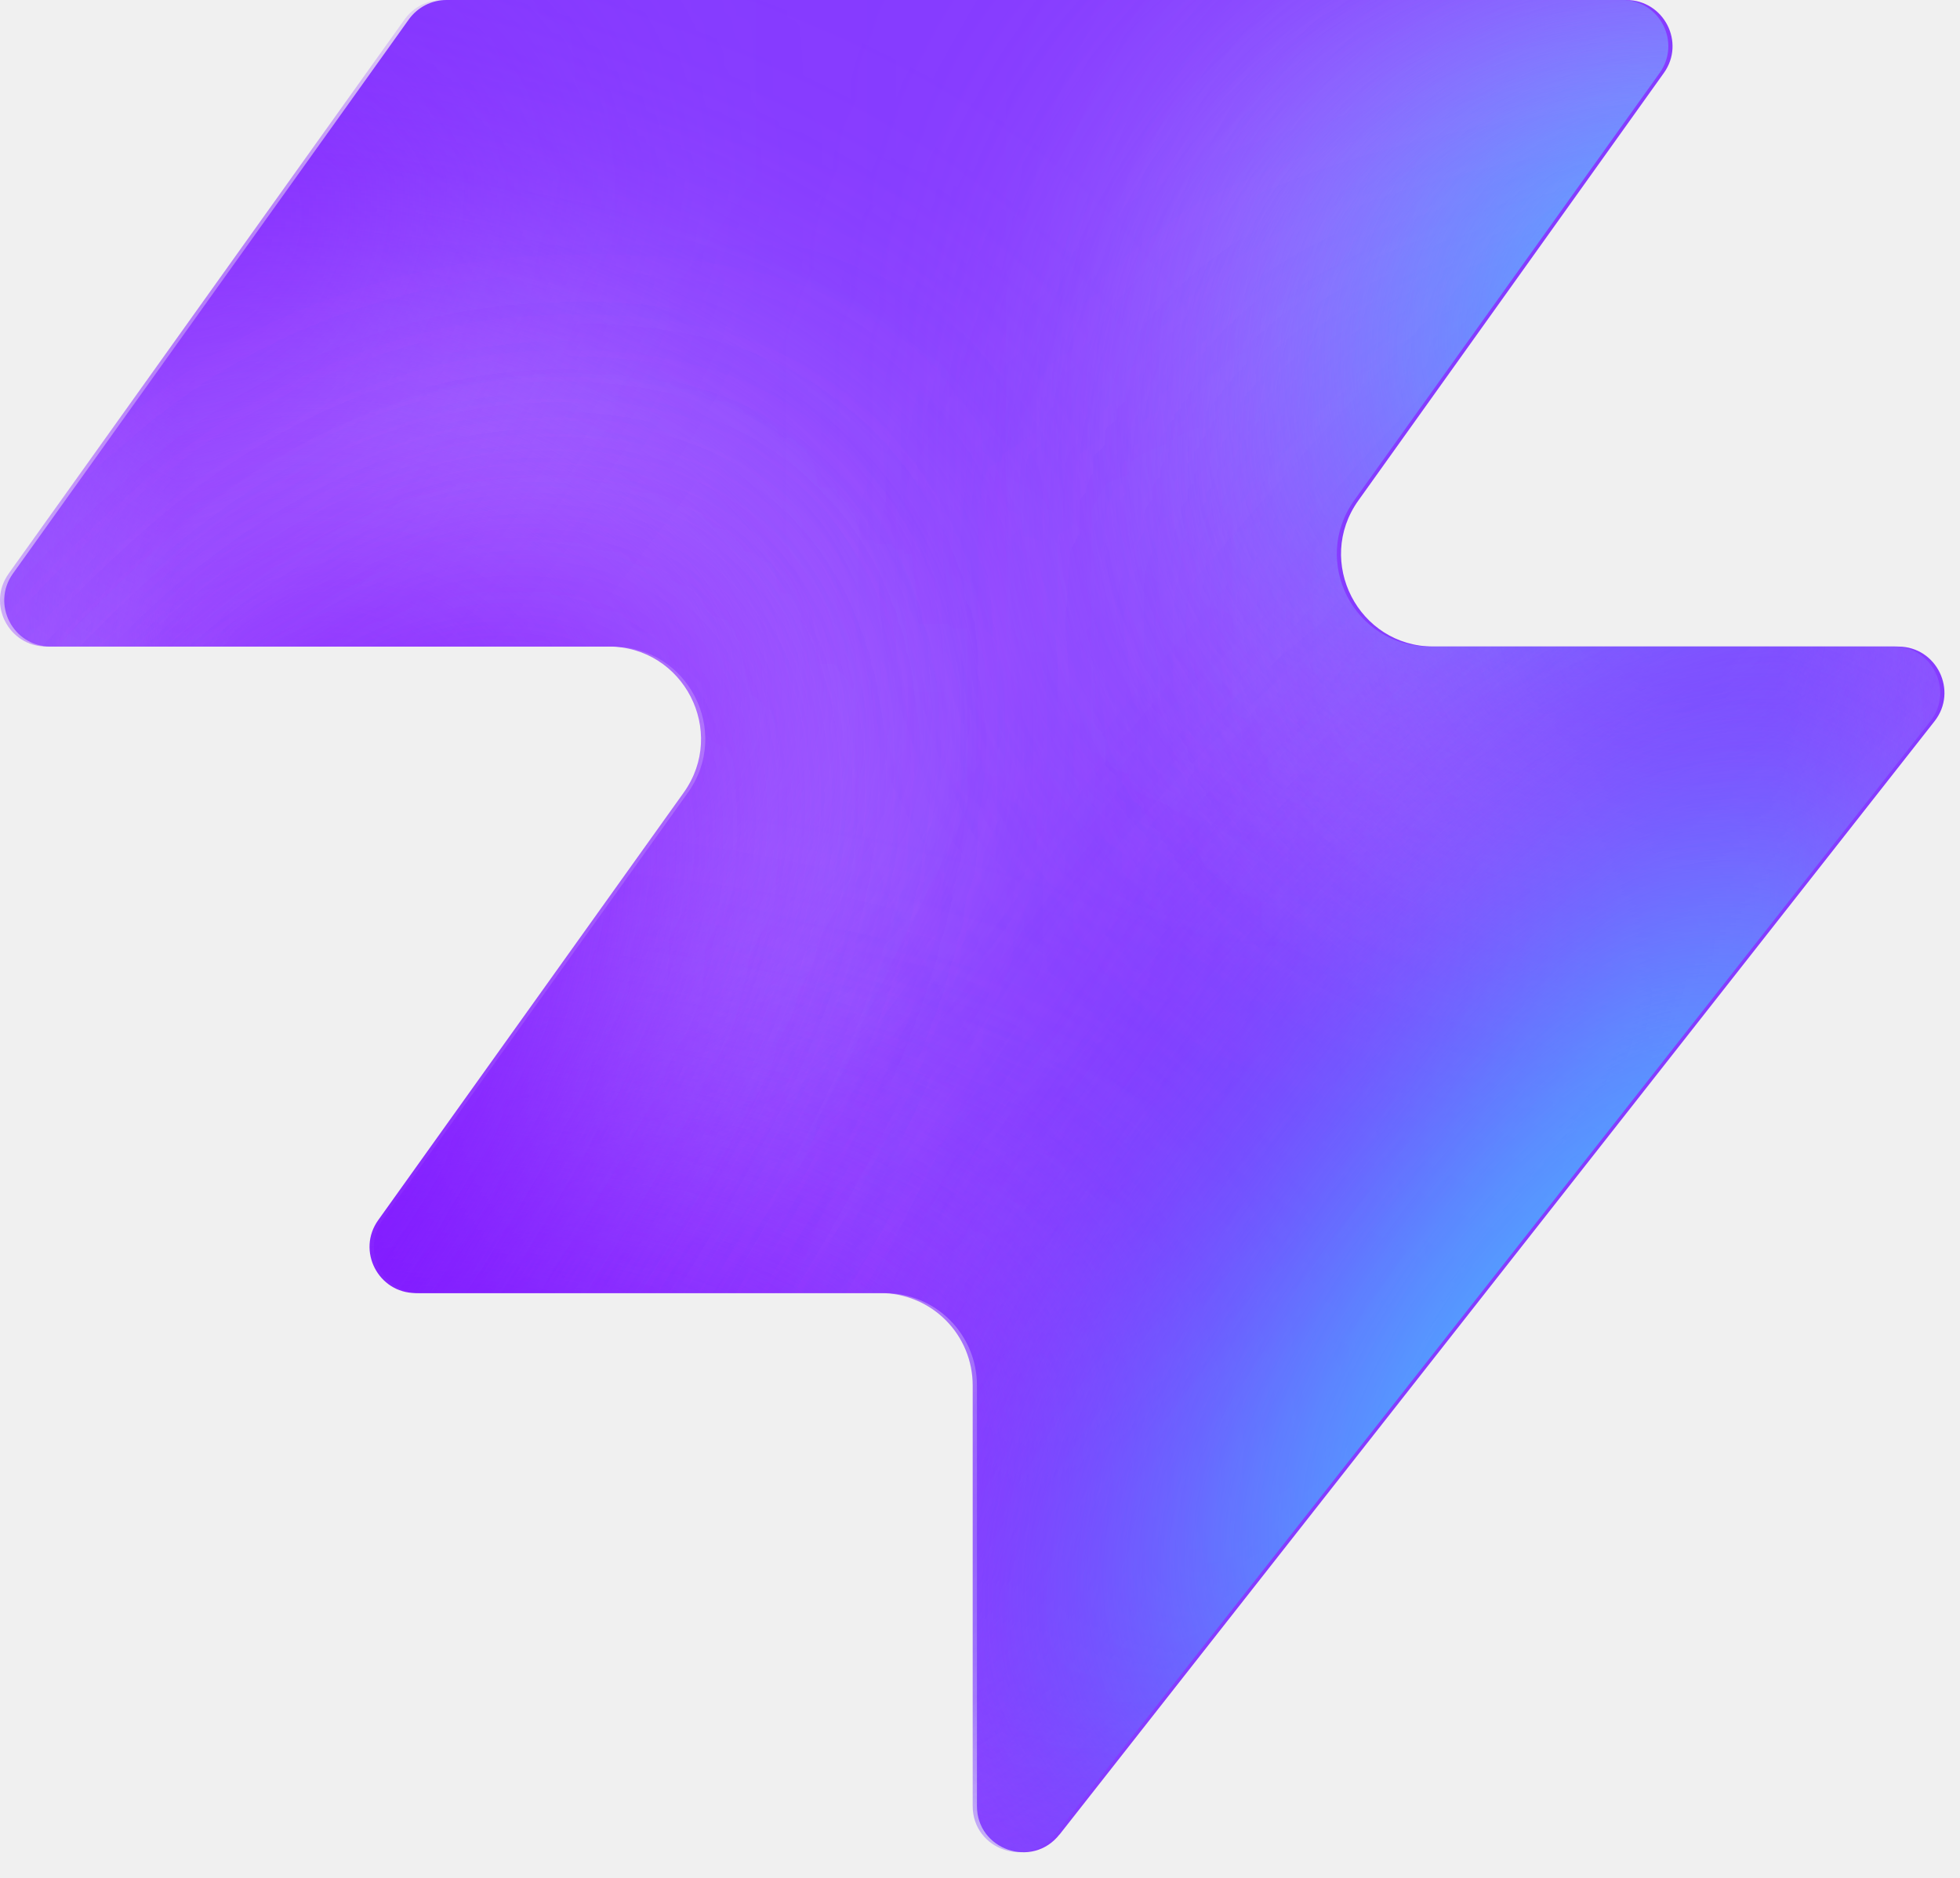
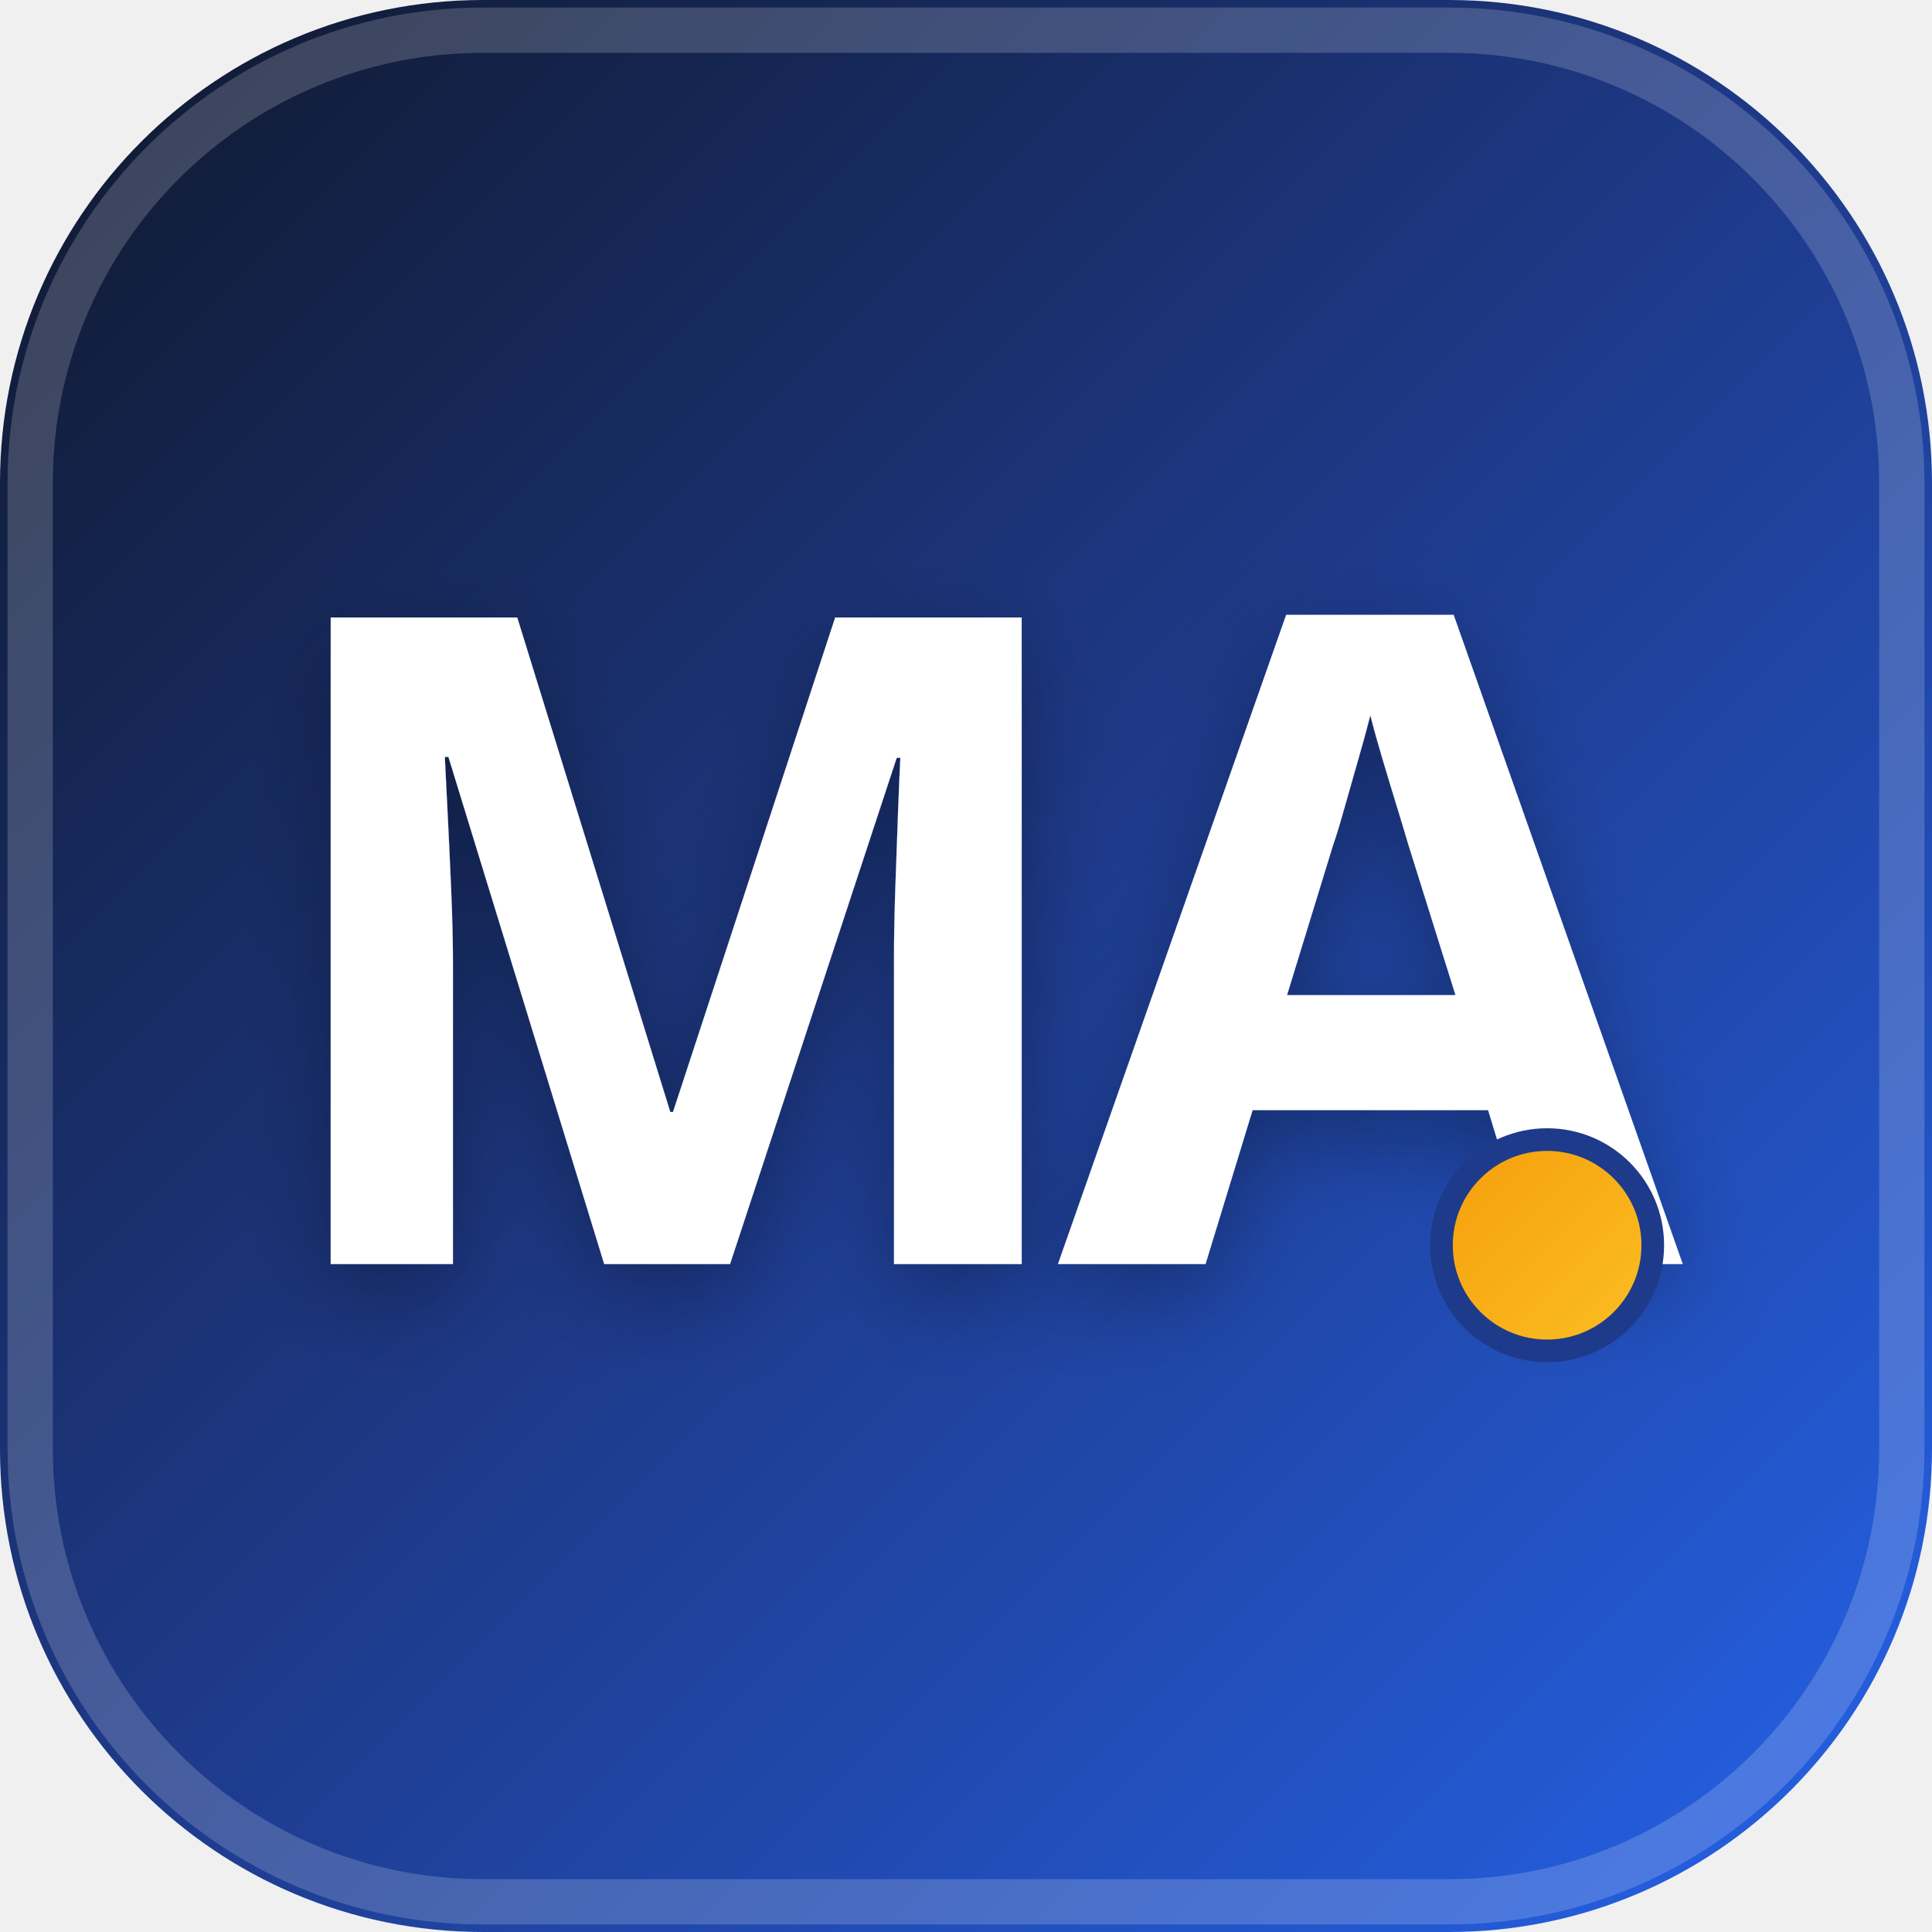
- <svg xmlns="http://www.w3.org/2000/svg" width="48" height="46" fill="none" viewBox="0 0 48 46">
-   <path fill="#863bff" d="M25.946 44.938c-.664.845-2.021.375-2.021-.698V33.937a2.26 2.26 0 0 0-2.262-2.262H10.287c-.92 0-1.456-1.04-.92-1.788l7.48-10.471c1.07-1.497 0-3.578-1.842-3.578H1.237c-.92 0-1.456-1.04-.92-1.788L10.013.474c.214-.297.556-.474.92-.474h28.894c.92 0 1.456 1.04.92 1.788l-7.48 10.471c-1.07 1.498 0 3.579 1.842 3.579h11.377c.943 0 1.473 1.088.89 1.83L25.947 44.94z" style="fill:#863bff;fill:color(display-p3 .525 .23 1);fill-opacity:1" />
-   <mask id="a" width="48" height="46" x="0" y="0" maskUnits="userSpaceOnUse" style="mask-type:alpha">
-     <path fill="#000" d="M25.842 44.938c-.664.844-2.021.375-2.021-.698V33.937a2.26 2.26 0 0 0-2.262-2.262H10.183c-.92 0-1.456-1.04-.92-1.788l7.48-10.471c1.07-1.498 0-3.579-1.842-3.579H1.133c-.92 0-1.456-1.04-.92-1.787L9.91.473c.214-.297.556-.474.92-.474h28.894c.92 0 1.456 1.04.92 1.788l-7.48 10.471c-1.07 1.498 0 3.578 1.842 3.578h11.377c.943 0 1.473 1.088.89 1.832L25.843 44.94z" style="fill:#000;fill-opacity:1" />
-   </mask>
-   <g mask="url(#a)">
-     <g filter="url(#b)">
-       <ellipse cx="5.508" cy="14.704" fill="#ede6ff" rx="5.508" ry="14.704" style="fill:#ede6ff;fill:color(display-p3 .927 .903 1);fill-opacity:1" transform="matrix(.00324 1 1 -.00324 -4.47 31.516)" />
-     </g>
-     <g filter="url(#c)">
-       <ellipse cx="10.399" cy="29.851" fill="#ede6ff" rx="10.399" ry="29.851" style="fill:#ede6ff;fill:color(display-p3 .927 .903 1);fill-opacity:1" transform="matrix(.00324 1 1 -.00324 -39.328 7.883)" />
-     </g>
-     <g filter="url(#d)">
-       <ellipse cx="5.508" cy="30.487" fill="#7e14ff" rx="5.508" ry="30.487" style="fill:#7e14ff;fill:color(display-p3 .492 .077 1);fill-opacity:1" transform="rotate(89.814 -25.913 -14.639)scale(1 -1)" />
-     </g>
-     <g filter="url(#e)">
-       <ellipse cx="5.508" cy="30.599" fill="#7e14ff" rx="5.508" ry="30.599" style="fill:#7e14ff;fill:color(display-p3 .492 .077 1);fill-opacity:1" transform="rotate(89.814 -32.644 -3.334)scale(1 -1)" />
-     </g>
-     <g filter="url(#f)">
-       <ellipse cx="5.508" cy="30.599" fill="#7e14ff" rx="5.508" ry="30.599" style="fill:#7e14ff;fill:color(display-p3 .492 .077 1);fill-opacity:1" transform="matrix(.00324 1 1 -.00324 -34.34 30.47)" />
-     </g>
-     <g filter="url(#g)">
-       <ellipse cx="14.072" cy="22.078" fill="#ede6ff" rx="14.072" ry="22.078" style="fill:#ede6ff;fill:color(display-p3 .927 .903 1);fill-opacity:1" transform="rotate(93.35 24.506 48.493)scale(-1 1)" />
-     </g>
-     <g filter="url(#h)">
-       <ellipse cx="3.47" cy="21.501" fill="#7e14ff" rx="3.47" ry="21.501" style="fill:#7e14ff;fill:color(display-p3 .492 .077 1);fill-opacity:1" transform="rotate(89.009 28.708 47.59)scale(-1 1)" />
-     </g>
-     <g filter="url(#i)">
-       <ellipse cx="3.47" cy="21.501" fill="#7e14ff" rx="3.47" ry="21.501" style="fill:#7e14ff;fill:color(display-p3 .492 .077 1);fill-opacity:1" transform="rotate(89.009 28.708 47.59)scale(-1 1)" />
-     </g>
-     <g filter="url(#j)">
-       <ellipse cx=".387" cy="8.972" fill="#7e14ff" rx="4.407" ry="29.108" style="fill:#7e14ff;fill:color(display-p3 .492 .077 1);fill-opacity:1" transform="rotate(39.51 .387 8.972)" />
-     </g>
-     <g filter="url(#k)">
-       <ellipse cx="47.523" cy="-6.092" fill="#7e14ff" rx="4.407" ry="29.108" style="fill:#7e14ff;fill:color(display-p3 .492 .077 1);fill-opacity:1" transform="rotate(37.892 47.523 -6.092)" />
-     </g>
-     <g filter="url(#l)">
-       <ellipse cx="41.412" cy="6.333" fill="#47bfff" rx="5.971" ry="9.665" style="fill:#47bfff;fill:color(display-p3 .28 .748 1);fill-opacity:1" transform="rotate(37.892 41.412 6.333)" />
-     </g>
-     <g filter="url(#m)">
-       <ellipse cx="-1.879" cy="38.332" fill="#7e14ff" rx="4.407" ry="29.108" style="fill:#7e14ff;fill:color(display-p3 .492 .077 1);fill-opacity:1" transform="rotate(37.892 -1.88 38.332)" />
-     </g>
-     <g filter="url(#n)">
-       <ellipse cx="-1.879" cy="38.332" fill="#7e14ff" rx="4.407" ry="29.108" style="fill:#7e14ff;fill:color(display-p3 .492 .077 1);fill-opacity:1" transform="rotate(37.892 -1.88 38.332)" />
-     </g>
-     <g filter="url(#o)">
-       <ellipse cx="35.651" cy="29.907" fill="#7e14ff" rx="4.407" ry="29.108" style="fill:#7e14ff;fill:color(display-p3 .492 .077 1);fill-opacity:1" transform="rotate(37.892 35.651 29.907)" />
-     </g>
-     <g filter="url(#p)">
-       <ellipse cx="38.418" cy="32.4" fill="#47bfff" rx="5.971" ry="15.297" style="fill:#47bfff;fill:color(display-p3 .28 .748 1);fill-opacity:1" transform="rotate(37.892 38.418 32.4)" />
-     </g>
-   </g>
+ <svg xmlns="http://www.w3.org/2000/svg" viewBox="0 0 512 512" width="100%" height="100%">
  <defs>
-     <filter id="b" width="60.045" height="41.654" x="-19.77" y="16.149" color-interpolation-filters="sRGB" filterUnits="userSpaceOnUse">
-       <feFlood flood-opacity="0" result="BackgroundImageFix" />
-       <feBlend in="SourceGraphic" in2="BackgroundImageFix" result="shape" />
-       <feGaussianBlur result="effect1_foregroundBlur_2002_17158" stdDeviation="7.659" />
-     </filter>
-     <filter id="c" width="90.34" height="51.437" x="-54.613" y="-7.533" color-interpolation-filters="sRGB" filterUnits="userSpaceOnUse">
-       <feFlood flood-opacity="0" result="BackgroundImageFix" />
-       <feBlend in="SourceGraphic" in2="BackgroundImageFix" result="shape" />
-       <feGaussianBlur result="effect1_foregroundBlur_2002_17158" stdDeviation="7.659" />
-     </filter>
-     <filter id="d" width="79.355" height="29.4" x="-49.64" y="2.03" color-interpolation-filters="sRGB" filterUnits="userSpaceOnUse">
-       <feFlood flood-opacity="0" result="BackgroundImageFix" />
-       <feBlend in="SourceGraphic" in2="BackgroundImageFix" result="shape" />
-       <feGaussianBlur result="effect1_foregroundBlur_2002_17158" stdDeviation="4.596" />
-     </filter>
-     <filter id="e" width="79.579" height="29.4" x="-45.045" y="20.029" color-interpolation-filters="sRGB" filterUnits="userSpaceOnUse">
-       <feFlood flood-opacity="0" result="BackgroundImageFix" />
-       <feBlend in="SourceGraphic" in2="BackgroundImageFix" result="shape" />
-       <feGaussianBlur result="effect1_foregroundBlur_2002_17158" stdDeviation="4.596" />
-     </filter>
-     <filter id="f" width="79.579" height="29.4" x="-43.513" y="21.178" color-interpolation-filters="sRGB" filterUnits="userSpaceOnUse">
-       <feFlood flood-opacity="0" result="BackgroundImageFix" />
-       <feBlend in="SourceGraphic" in2="BackgroundImageFix" result="shape" />
-       <feGaussianBlur result="effect1_foregroundBlur_2002_17158" stdDeviation="4.596" />
-     </filter>
-     <filter id="g" width="74.749" height="58.852" x="15.756" y="-17.901" color-interpolation-filters="sRGB" filterUnits="userSpaceOnUse">
-       <feFlood flood-opacity="0" result="BackgroundImageFix" />
-       <feBlend in="SourceGraphic" in2="BackgroundImageFix" result="shape" />
-       <feGaussianBlur result="effect1_foregroundBlur_2002_17158" stdDeviation="7.659" />
-     </filter>
-     <filter id="h" width="61.377" height="25.362" x="23.548" y="2.284" color-interpolation-filters="sRGB" filterUnits="userSpaceOnUse">
-       <feFlood flood-opacity="0" result="BackgroundImageFix" />
-       <feBlend in="SourceGraphic" in2="BackgroundImageFix" result="shape" />
-       <feGaussianBlur result="effect1_foregroundBlur_2002_17158" stdDeviation="4.596" />
-     </filter>
-     <filter id="i" width="61.377" height="25.362" x="23.548" y="2.284" color-interpolation-filters="sRGB" filterUnits="userSpaceOnUse">
-       <feFlood flood-opacity="0" result="BackgroundImageFix" />
-       <feBlend in="SourceGraphic" in2="BackgroundImageFix" result="shape" />
-       <feGaussianBlur result="effect1_foregroundBlur_2002_17158" stdDeviation="4.596" />
-     </filter>
-     <filter id="j" width="56.045" height="63.649" x="-27.636" y="-22.853" color-interpolation-filters="sRGB" filterUnits="userSpaceOnUse">
-       <feFlood flood-opacity="0" result="BackgroundImageFix" />
-       <feBlend in="SourceGraphic" in2="BackgroundImageFix" result="shape" />
-       <feGaussianBlur result="effect1_foregroundBlur_2002_17158" stdDeviation="4.596" />
-     </filter>
-     <filter id="k" width="54.814" height="64.646" x="20.116" y="-38.415" color-interpolation-filters="sRGB" filterUnits="userSpaceOnUse">
-       <feFlood flood-opacity="0" result="BackgroundImageFix" />
-       <feBlend in="SourceGraphic" in2="BackgroundImageFix" result="shape" />
-       <feGaussianBlur result="effect1_foregroundBlur_2002_17158" stdDeviation="4.596" />
-     </filter>
-     <filter id="l" width="33.541" height="35.313" x="24.641" y="-11.323" color-interpolation-filters="sRGB" filterUnits="userSpaceOnUse">
-       <feFlood flood-opacity="0" result="BackgroundImageFix" />
-       <feBlend in="SourceGraphic" in2="BackgroundImageFix" result="shape" />
-       <feGaussianBlur result="effect1_foregroundBlur_2002_17158" stdDeviation="4.596" />
-     </filter>
-     <filter id="m" width="54.814" height="64.646" x="-29.286" y="6.009" color-interpolation-filters="sRGB" filterUnits="userSpaceOnUse">
-       <feFlood flood-opacity="0" result="BackgroundImageFix" />
-       <feBlend in="SourceGraphic" in2="BackgroundImageFix" result="shape" />
-       <feGaussianBlur result="effect1_foregroundBlur_2002_17158" stdDeviation="4.596" />
-     </filter>
-     <filter id="n" width="54.814" height="64.646" x="-29.286" y="6.009" color-interpolation-filters="sRGB" filterUnits="userSpaceOnUse">
-       <feFlood flood-opacity="0" result="BackgroundImageFix" />
-       <feBlend in="SourceGraphic" in2="BackgroundImageFix" result="shape" />
-       <feGaussianBlur result="effect1_foregroundBlur_2002_17158" stdDeviation="4.596" />
-     </filter>
-     <filter id="o" width="54.814" height="64.646" x="8.244" y="-2.416" color-interpolation-filters="sRGB" filterUnits="userSpaceOnUse">
-       <feFlood flood-opacity="0" result="BackgroundImageFix" />
-       <feBlend in="SourceGraphic" in2="BackgroundImageFix" result="shape" />
-       <feGaussianBlur result="effect1_foregroundBlur_2002_17158" stdDeviation="4.596" />
-     </filter>
-     <filter id="p" width="39.409" height="43.623" x="18.713" y="10.588" color-interpolation-filters="sRGB" filterUnits="userSpaceOnUse">
-       <feFlood flood-opacity="0" result="BackgroundImageFix" />
-       <feBlend in="SourceGraphic" in2="BackgroundImageFix" result="shape" />
-       <feGaussianBlur result="effect1_foregroundBlur_2002_17158" stdDeviation="4.596" />
+     <linearGradient id="primaryGrad" x1="0%" y1="0%" x2="100%" y2="100%">
+       <stop offset="0%" style="stop-color:#0f172a;stop-opacity:1" />
+       <stop offset="50%" style="stop-color:#1e3a8a;stop-opacity:1" />
+       <stop offset="100%" style="stop-color:#2563eb;stop-opacity:1" />
+     </linearGradient>
+     <linearGradient id="accentGrad" x1="0%" y1="0%" x2="100%" y2="100%">
+       <stop offset="0%" style="stop-color:#f59e0b;stop-opacity:1" />
+       <stop offset="100%" style="stop-color:#fbbf24;stop-opacity:1" />
+     </linearGradient>
+     <filter id="glow" x="-20%" y="-20%" width="140%" height="140%">
+       <feDropShadow dx="0" dy="8" stdDeviation="12" flood-color="#000" flood-opacity="0.3" />
    </filter>
  </defs>
+   <rect width="512" height="512" rx="128" fill="url(#primaryGrad)" />
+   <rect x="8" y="8" width="496" height="496" rx="120" fill="none" stroke="rgba(255,255,255,0.18)" stroke-width="12" />
+   <g filter="url(#glow)">
+     <text x="256" y="335" font-family="Arial Black, Impact, Montserrat, sans-serif" font-size="240" font-weight="900" letter-spacing="-12" text-anchor="middle" fill="#ffffff">MA</text>
+   </g>
+   <circle cx="410" cy="330" r="28" fill="url(#accentGrad)" stroke="#1e3a8a" stroke-width="6" />
</svg>
